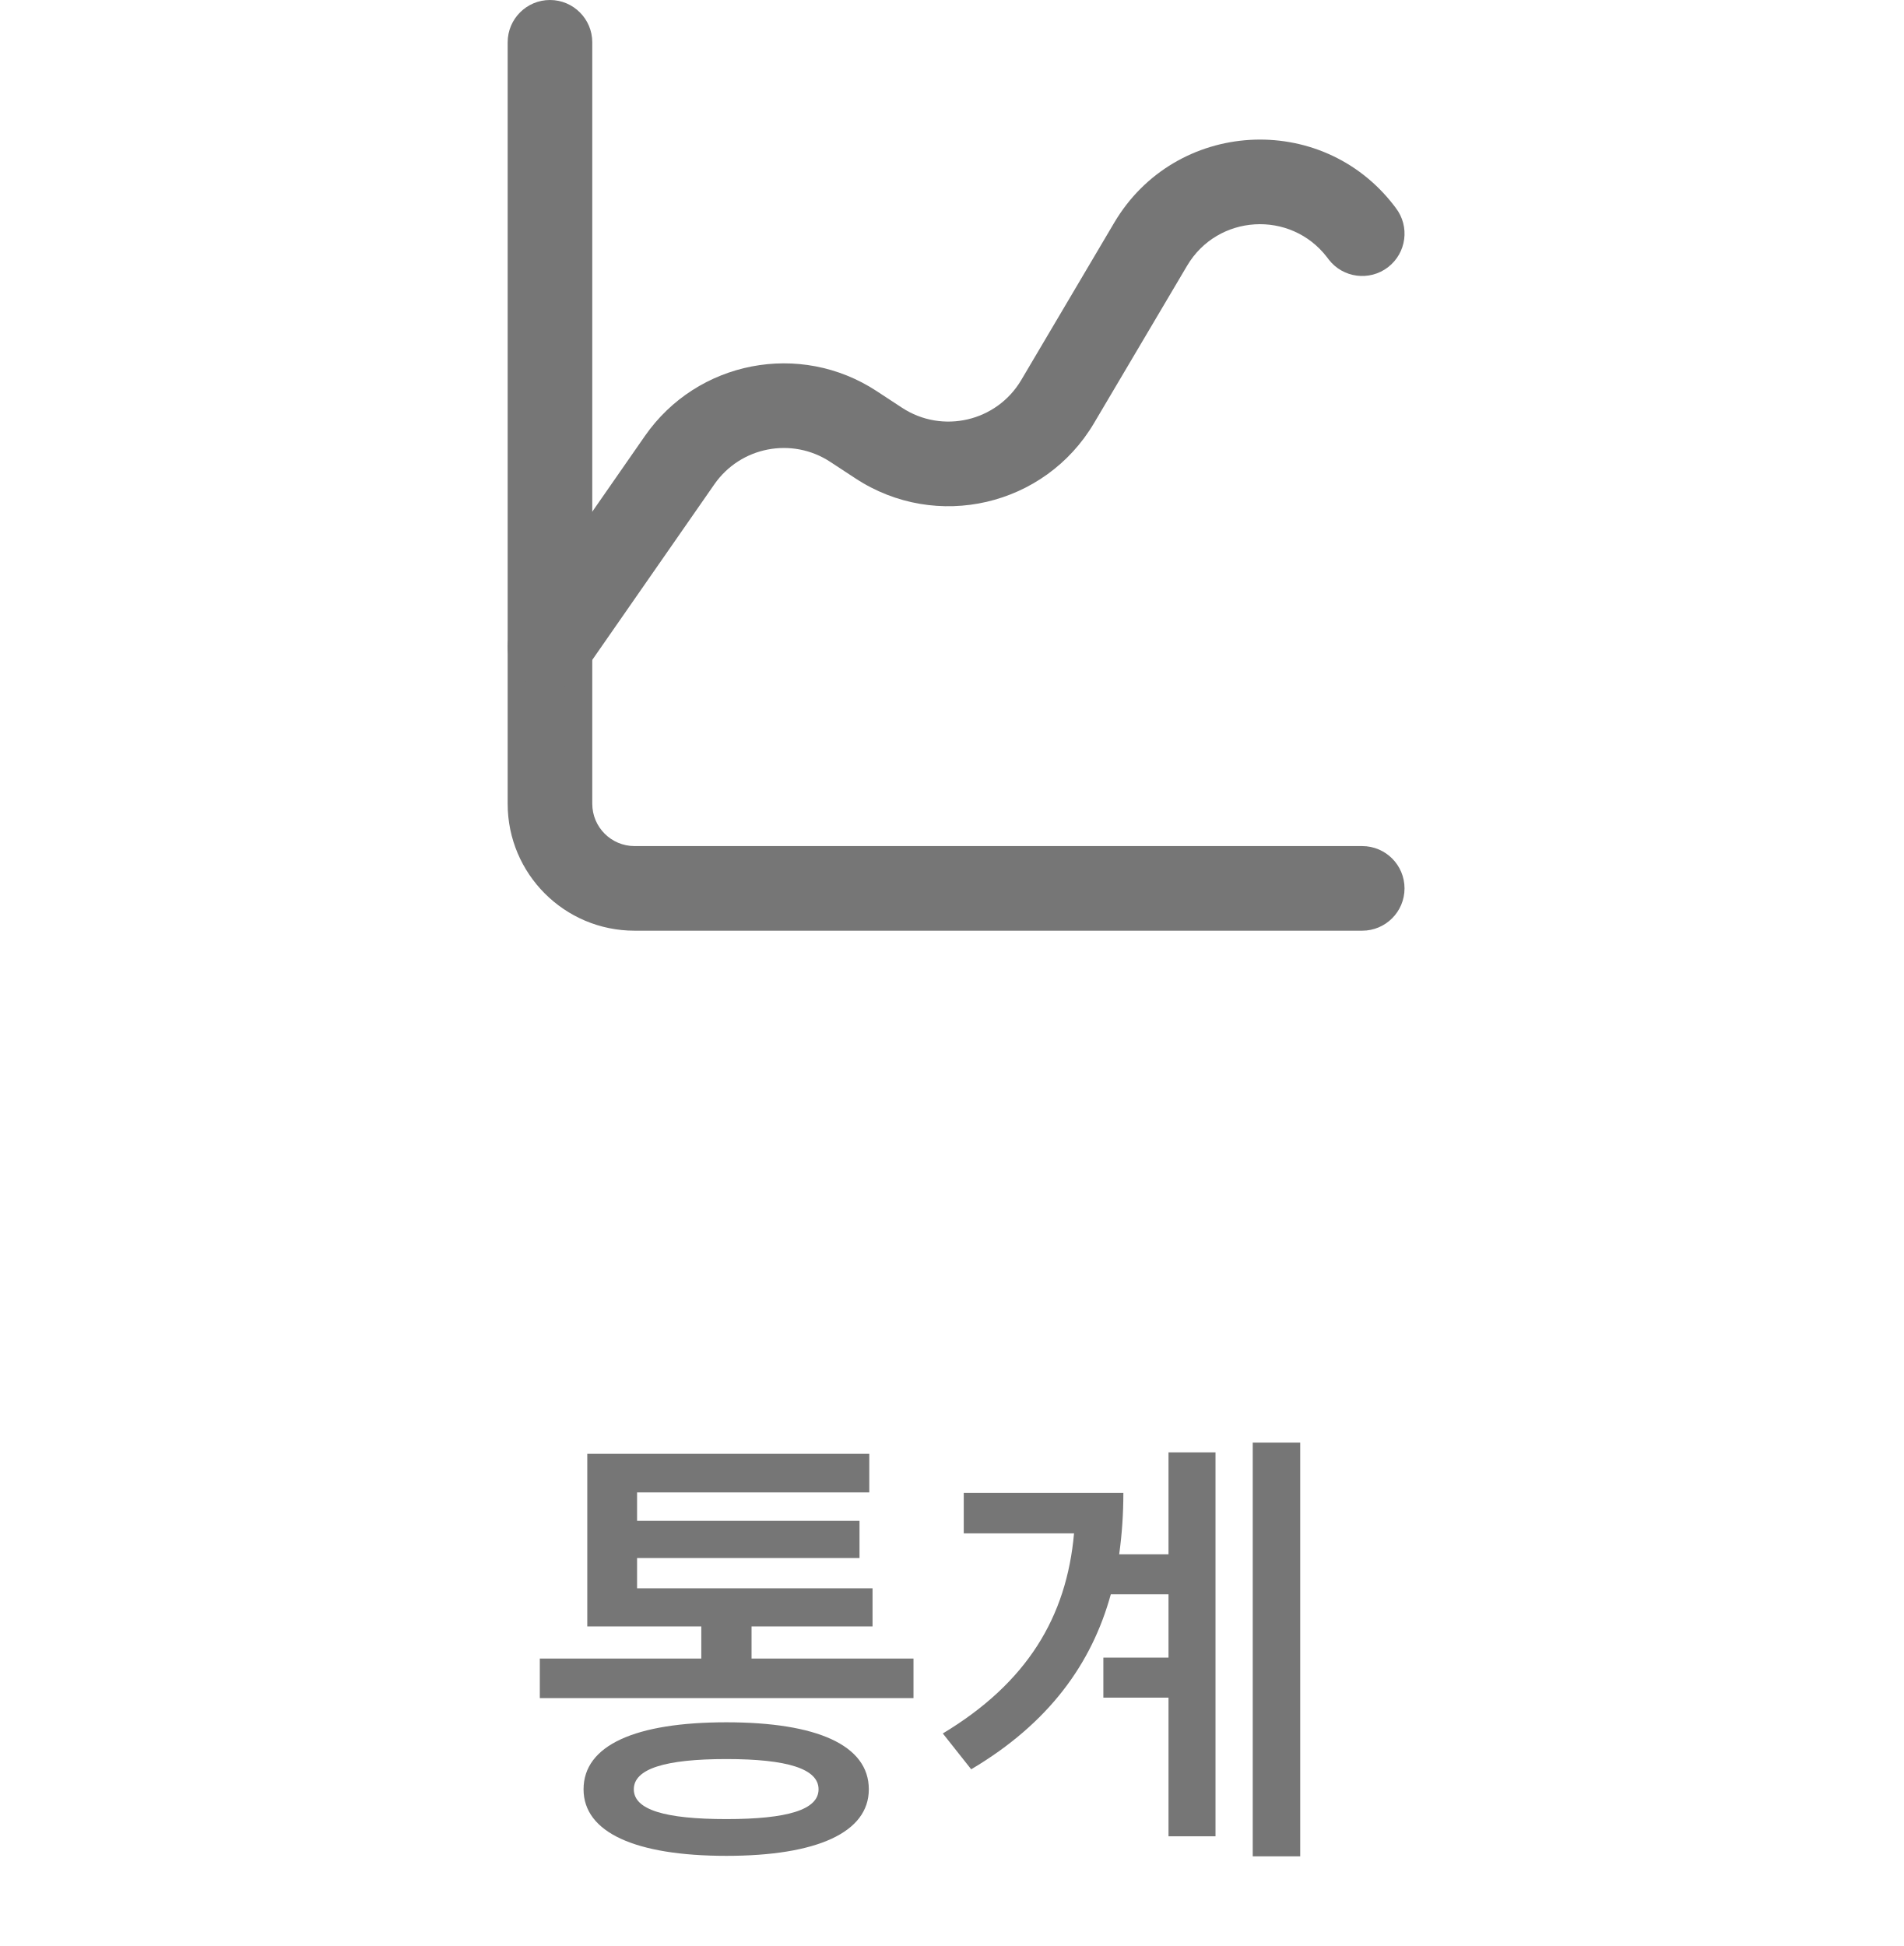
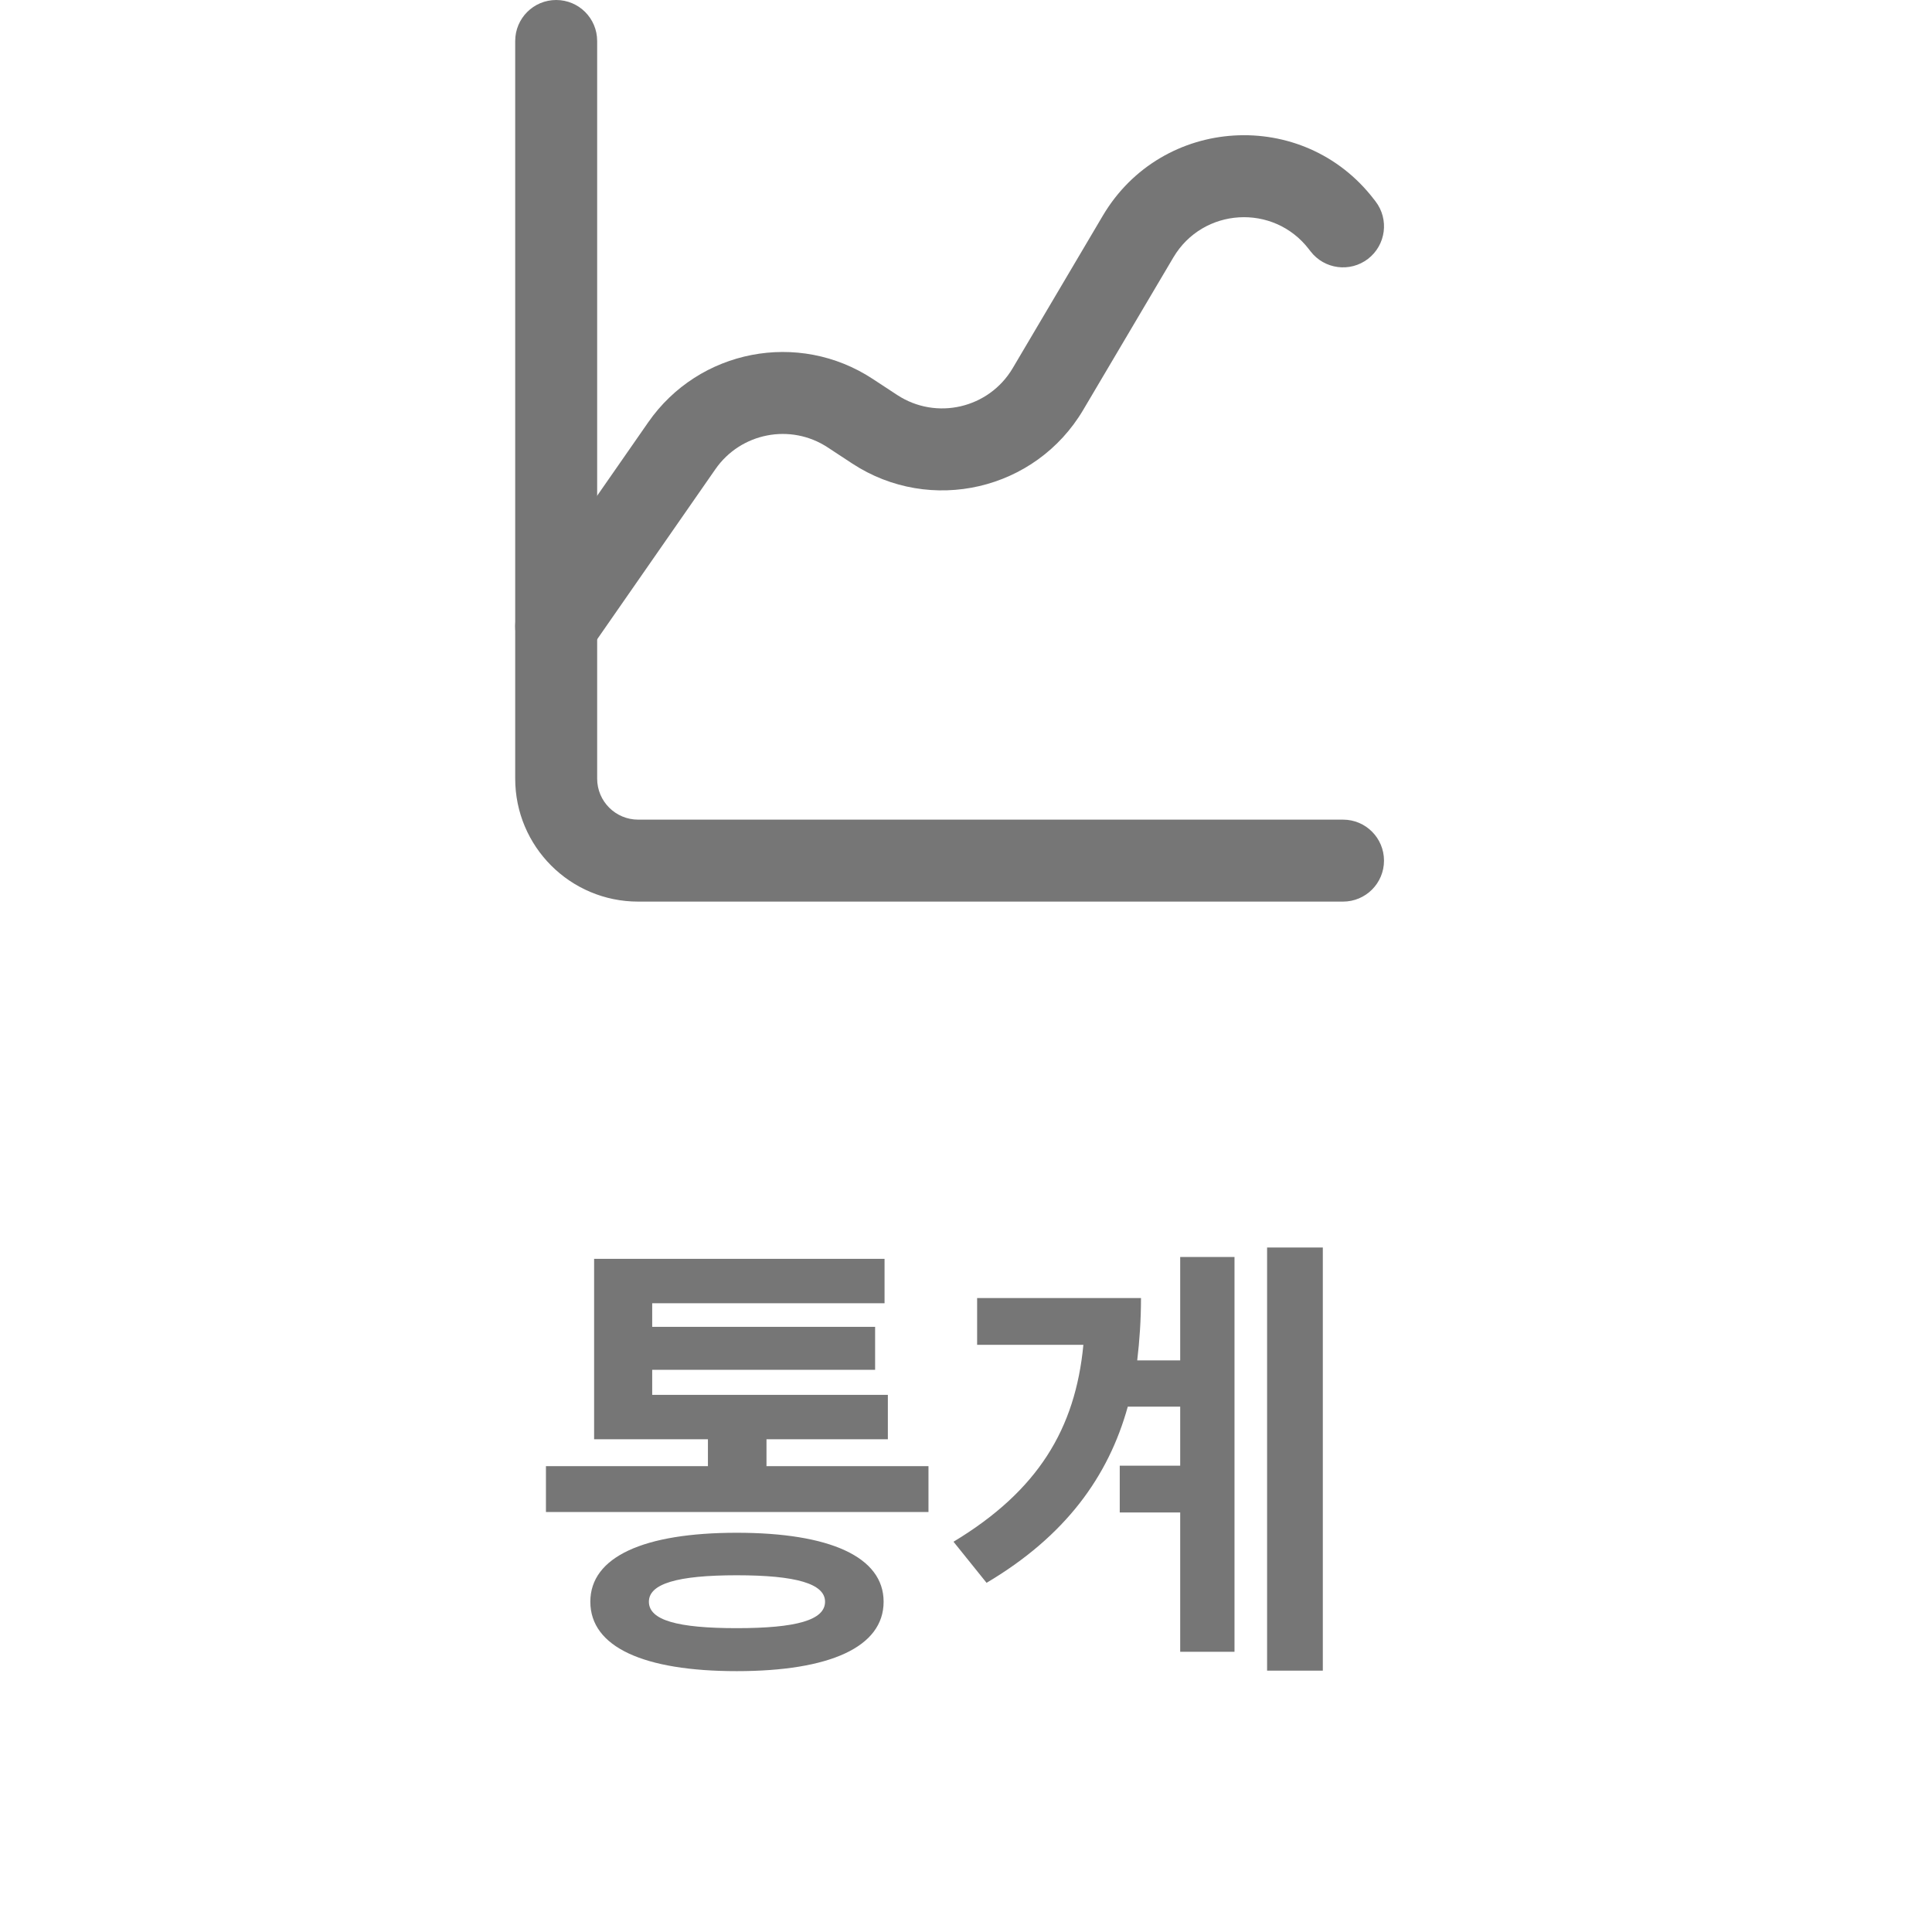
- <svg xmlns="http://www.w3.org/2000/svg" width="45" height="46" viewBox="0 0 45 46" fill="none">
-   <path fill-rule="evenodd" clip-rule="evenodd" d="M13 0C13.552 0 14 0.448 14 1V19C14 19.552 14.448 20 15 20H32.2C32.752 20 33.2 20.448 33.2 21C33.2 21.552 32.752 22 32.2 22H15C13.343 22 12 20.657 12 19V1C12 0.448 12.448 0 13 0Z" fill="#767676" />
-   <path fill-rule="evenodd" clip-rule="evenodd" d="M31.368 6.081C30.505 4.958 28.78 5.063 28.06 6.282L25.861 10.001C24.7 11.967 22.131 12.563 20.222 11.309L19.626 10.918C18.72 10.323 17.505 10.558 16.886 11.448L13.821 15.856C13.506 16.31 12.883 16.422 12.429 16.107C11.976 15.791 11.864 15.168 12.179 14.715L15.244 10.306C16.482 8.526 18.912 8.056 20.724 9.246L21.32 9.637C22.274 10.264 23.559 9.966 24.14 8.983L26.338 5.264C27.779 2.826 31.229 2.617 32.954 4.863L32.993 4.915C33.33 5.353 33.247 5.98 32.809 6.317C32.371 6.653 31.743 6.571 31.407 6.133L31.368 6.081Z" fill="#767676" />
-   <path d="M12.76 39.205V40.14H21.593V39.205H17.765V38.446H20.625V37.544H15.059V36.829H20.317V35.949H15.059V35.278H20.548V34.365H13.882V38.446H16.577V39.205H12.76ZM13.794 42.296C13.794 43.319 15.026 43.869 17.171 43.869C19.305 43.869 20.537 43.319 20.537 42.296C20.537 41.251 19.305 40.712 17.171 40.712C15.026 40.712 13.794 41.251 13.794 42.296ZM14.982 42.296C14.982 41.812 15.719 41.581 17.171 41.581C18.612 41.581 19.349 41.812 19.349 42.296C19.349 42.78 18.612 43 17.171 43C15.719 43 14.982 42.78 14.982 42.296ZM26.081 39.183V40.129H27.621V43.407H28.732V34.332H27.621V36.741H26.455C26.521 36.268 26.554 35.784 26.554 35.289H22.781V36.246H25.388C25.212 38.226 24.277 39.777 22.286 40.976L22.957 41.823C24.794 40.734 25.806 39.326 26.257 37.687H27.621V39.183H26.081ZM29.612 43.88H30.734V34.101H29.612V43.88Z" fill="#767676" />
+ <svg xmlns="http://www.w3.org/2000/svg" width="45" height="45" viewBox="0 0 45 45" fill="none">
+   <path fill-rule="evenodd" clip-rule="evenodd" d="M12.954 0C13.482 0 13.909 0.427 13.909 0.955V18.136C13.909 18.663 14.336 19.091 14.864 19.091H31.282C31.809 19.091 32.236 19.518 32.236 20.046C32.236 20.573 31.809 21 31.282 21H14.864C13.282 21 12 19.718 12 18.136V0.955C12 0.427 12.427 0 12.954 0Z" fill="#767676" />
+   <path fill-rule="evenodd" clip-rule="evenodd" d="M30.487 5.805C29.664 4.733 28.018 4.833 27.33 5.996L25.231 9.546C24.122 11.423 21.67 11.991 19.848 10.795L19.279 10.421C18.415 9.853 17.255 10.078 16.664 10.927L13.738 15.136C13.438 15.568 12.843 15.675 12.41 15.374C11.977 15.073 11.87 14.479 12.171 14.046L15.097 9.838C16.278 8.138 18.598 7.689 20.328 8.826L20.896 9.199C21.807 9.797 23.033 9.513 23.588 8.575L25.686 5.025C27.062 2.697 30.355 2.498 32.001 4.642L32.039 4.691C32.36 5.109 32.281 5.708 31.863 6.03C31.445 6.351 30.846 6.272 30.525 5.854L30.487 5.805Z" fill="#767676" />
+   <path d="M12.716 34.15V35.217H21.626V34.15H17.853V33.523H20.68V32.489H15.191V31.906H20.383V30.905H15.191V30.355H20.603V29.321H13.838V33.523H16.489V34.15H12.716ZM13.75 37.307C13.75 38.363 14.993 38.924 17.16 38.924C19.327 38.924 20.581 38.363 20.581 37.307C20.581 36.262 19.327 35.701 17.16 35.701C14.993 35.701 13.75 36.262 13.75 37.307ZM15.114 37.307C15.114 36.889 15.774 36.691 17.16 36.691C18.546 36.691 19.217 36.889 19.217 37.307C19.217 37.736 18.546 37.923 17.16 37.923C15.774 37.923 15.114 37.736 15.114 37.307ZM26.081 34.139V35.228H27.489V38.473H28.754V29.277H27.489V31.686H26.488C26.543 31.224 26.576 30.74 26.576 30.234H22.759V31.323H25.234C25.047 33.281 24.178 34.722 22.209 35.91L22.979 36.867C24.816 35.778 25.817 34.392 26.268 32.764H27.489V34.139H26.081ZM29.513 38.913H30.811V29.057H29.513V38.913Z" fill="#767676" />
</svg>
